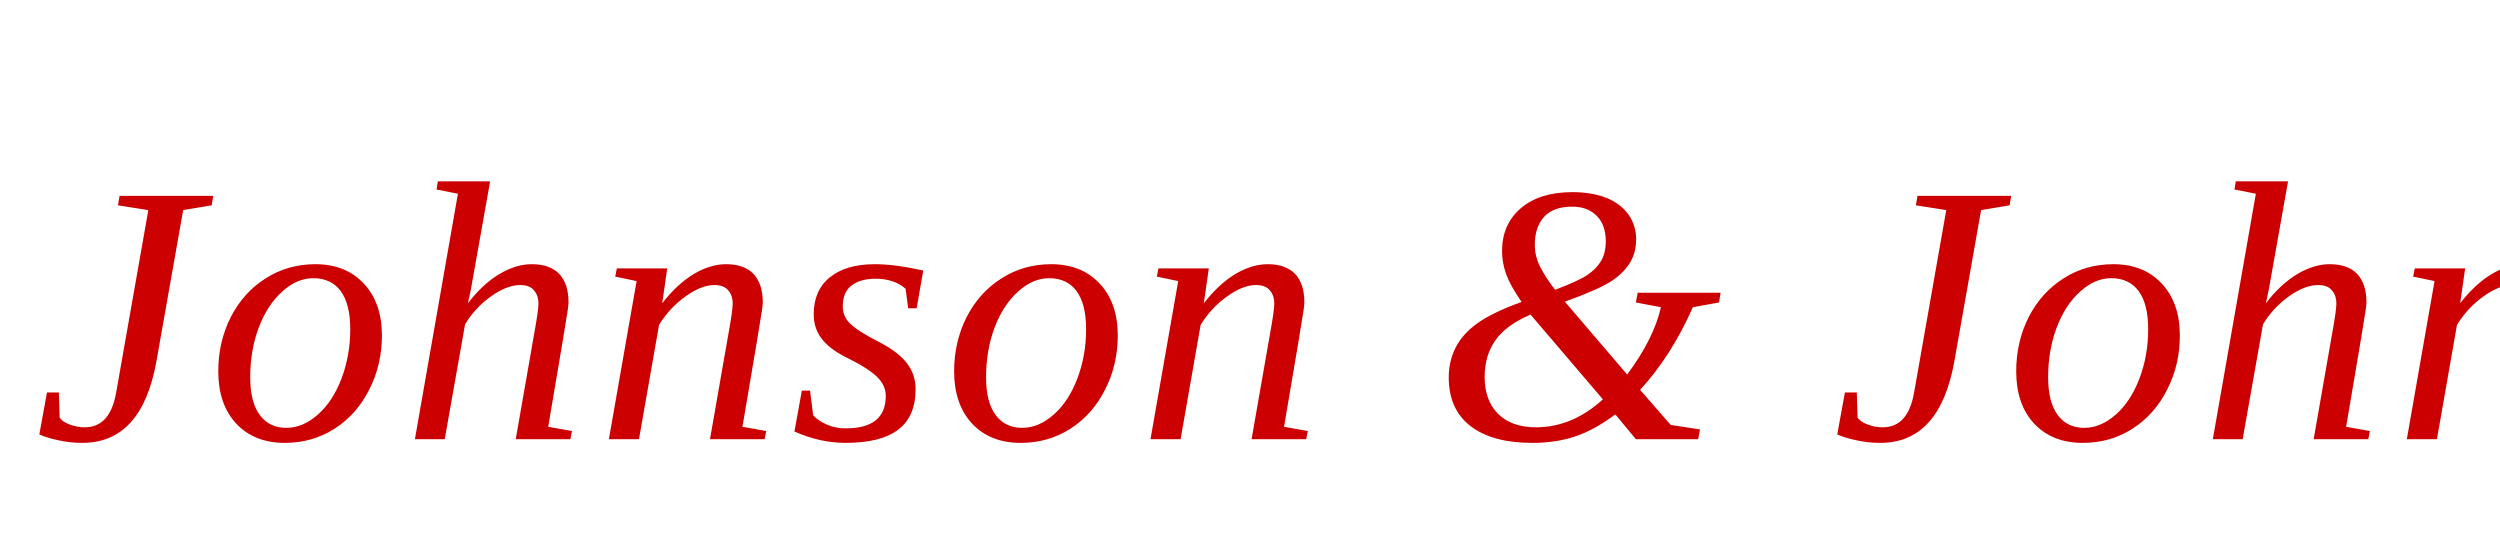
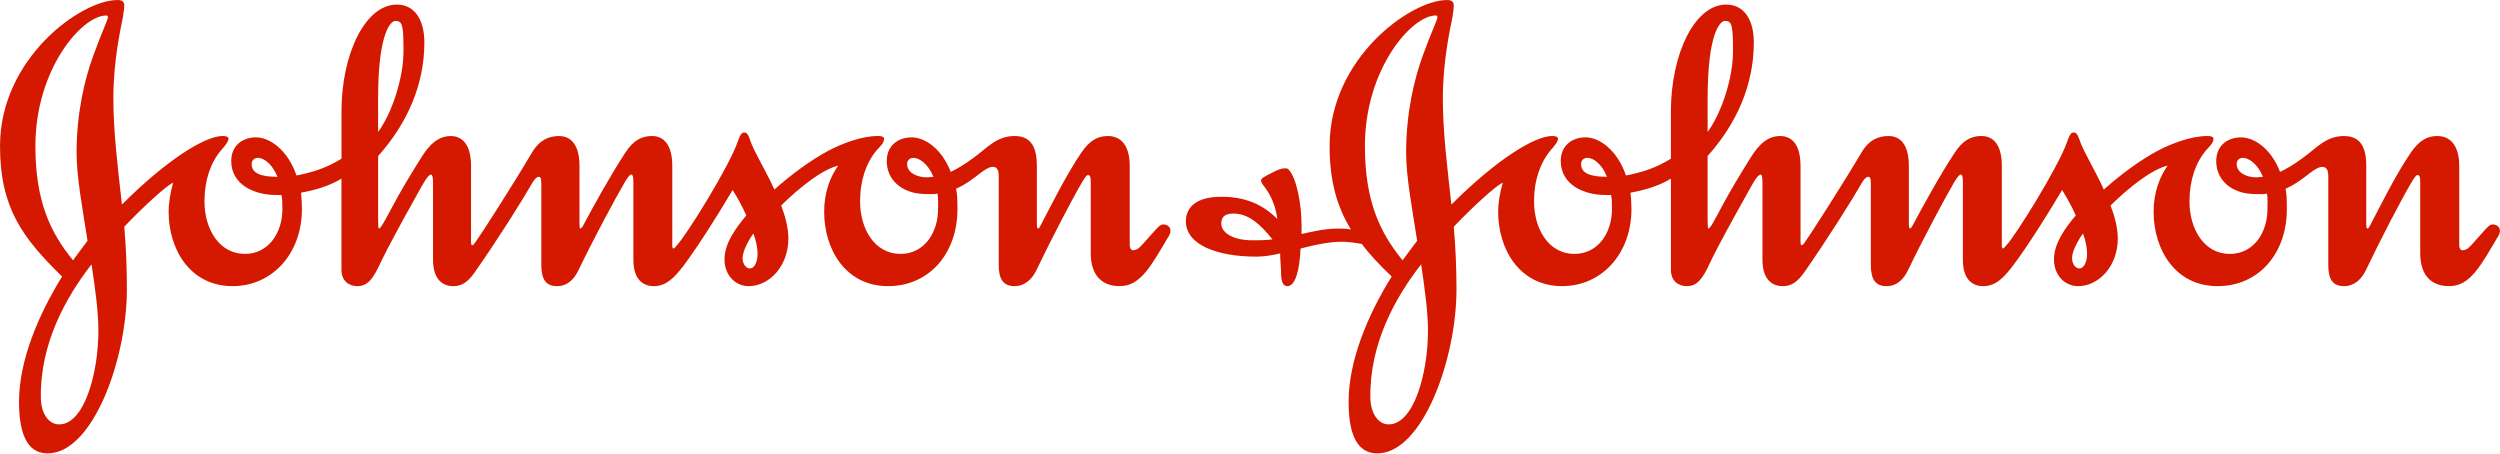
- <svg xmlns="http://www.w3.org/2000/svg" viewBox="0 0 148 32" role="img">
-   <text x="2" y="26" font-family="Georgia, 'Times New Roman', serif" font-size="22" font-style="italic" font-weight="400" fill="#CC0000" letter-spacing="0.5">Johnson &amp; Johnson</text>
+ <svg xmlns="http://www.w3.org/2000/svg" id="svg17847" version="1.1" viewBox="0 0 1000 181.354" height="181.354" width="1000">
+   <defs id="defs17841" />
+   <g transform="matrix(2.525252,0,0,2.525252,-946.1699,-1244.801)" id="layer1">
+     <g style="fill:#d51900;fill-opacity:1;fill-rule:evenodd;stroke:none;stroke-width:1" id="--Symbols" transform="matrix(3.322013,0,0,3.322013,374.6825,490.3022)">
+       <g style="fill:#d51900;fill-opacity:1" transform="translate(-137,-447)" id="Footer-1440">
+         <g style="fill:#d51900;fill-opacity:1" transform="translate(137,447)" id="Logo">
+           <path style="fill:#d51900;fill-opacity:1" id="Fill-1" d="m 43.253,8.622 c 0,-0.196 0.134,-0.301 0.301,-0.301 0.284,0 0.712,0.301 0.954,0.904 -0.087,0 -0.217,0.026 -0.304,0.026 -0.517,0 -0.95,-0.246 -0.95,-0.629 z m -31.252,0 c 0,-0.196 0.128,-0.301 0.303,-0.301 0.277,0 0.687,0.301 0.926,0.904 -0.798,0 -1.229,-0.172 -1.229,-0.602 z M 18.028,5.509 c 0,-3.223 0.628,-3.718 0.823,-3.718 0.346,0 0.388,0.216 0.388,1.452 0,1.27 -0.541,2.932 -1.21,3.844 z M 39.971,8.687 c -0.372,0.518 -0.673,1.254 -0.673,2.202 0,1.816 1.035,3.549 3.048,3.549 1.945,0 3.308,-1.537 3.308,-3.68 0,-0.622 -0.024,-0.708 -0.064,-0.966 0.452,-0.197 0.842,-0.498 1.146,-0.739 0.258,-0.195 0.451,-0.304 0.606,-0.304 0.194,0 0.279,0.152 0.279,0.432 l 0,4.241 c 0,0.691 0.219,1.016 0.757,1.016 0.496,0 0.845,-0.348 1.038,-0.758 0.715,-1.492 1.751,-3.48 2.203,-4.235 0.109,-0.173 0.197,-0.306 0.259,-0.306 0.087,0 0.131,0.066 0.131,0.346 l 0,3.376 c 0,0.95 0.434,1.577 1.381,1.577 0.997,0 1.491,-0.954 2.362,-2.424 0.041,-0.088 0.06,-0.151 0.06,-0.214 0,-0.195 -0.168,-0.305 -0.343,-0.305 -0.196,0 -0.304,0.196 -0.951,0.908 -0.131,0.135 -0.258,0.323 -0.498,0.323 -0.086,0 -0.152,-0.104 -0.152,-0.236 l 0,-3.784 c 0,-1.016 -0.455,-1.426 -1.038,-1.426 -0.474,0 -0.865,0.195 -1.275,0.8 -0.735,1.083 -1.492,2.619 -1.901,3.393 -0.046,0.091 -0.108,0.219 -0.15,0.219 -0.045,0 -0.064,-0.067 -0.064,-0.219 l 0,-2.767 c 0,-0.798 -0.216,-1.426 -1.061,-1.426 -0.887,0 -1.34,0.606 -1.988,1.059 -0.411,0.306 -0.777,0.52 -1.057,0.649 -0.435,-1.102 -1.233,-1.661 -1.903,-1.644 -0.672,0.023 -1.148,0.436 -1.148,1.128 0,0.71 0.435,1.204 1.016,1.424 0.323,0.13 0.626,0.154 1.061,0.154 0.13,0 0.259,0 0.343,-0.025 0.046,0.215 0.025,0.522 0.025,0.759 0,1.061 -0.627,2.117 -1.793,2.117 -1.214,0 -1.924,-1.167 -1.924,-2.506 0,-1.017 0.301,-1.859 0.795,-2.441 0.199,-0.218 0.348,-0.35 0.348,-0.549 0,-0.101 -0.149,-0.126 -0.28,-0.126 -0.823,0 -1.728,0.369 -2.354,0.691 -0.826,0.433 -1.796,1.149 -2.597,1.862 -0.389,-0.867 -0.864,-1.624 -1.103,-2.209 -0.086,-0.238 -0.149,-0.513 -0.322,-0.513 -0.153,0 -0.22,0.151 -0.326,0.449 -0.388,1.147 -2.464,4.5 -2.918,4.954 -0.043,0.062 -0.106,0.13 -0.126,0.13 -0.047,0 -0.072,-0.021 -0.072,-0.153 l 0,-3.784 c 0,-1.016 -0.41,-1.426 -0.968,-1.426 -0.478,0 -0.887,0.195 -1.275,0.8 -0.712,1.083 -1.581,2.661 -1.99,3.438 -0.066,0.134 -0.131,0.175 -0.153,0.175 -0.021,0 -0.039,-0.086 -0.039,-0.219 l 0,-2.767 c 0,-1.016 -0.412,-1.426 -0.975,-1.426 -0.477,0 -0.928,0.177 -1.298,0.8 -0.906,1.537 -2.418,3.893 -2.7,4.279 -0.044,0.067 -0.087,0.11 -0.13,0.131 -0.043,0 -0.068,-0.042 -0.068,-0.149 l 0,-3.635 c 0,-1.016 -0.41,-1.426 -0.969,-1.426 -0.78,0 -1.21,0.717 -1.493,1.168 -0.391,0.627 -0.908,1.472 -1.317,2.251 -0.282,0.521 -0.521,0.993 -0.609,0.993 -0.041,0 -0.041,-0.196 -0.041,-0.563 l 0,-2.896 c 1.36,-1.516 2.204,-3.374 2.204,-5.406 0,-1.17 -0.517,-1.815 -1.314,-1.815 -1.495,0 -2.638,2.336 -2.638,5.1 l 0,2.248 C 15.587,8.794 14.937,9.005 14.136,9.162 13.727,7.954 12.861,7.326 12.172,7.343 c -0.668,0.023 -1.146,0.436 -1.146,1.128 0,1.144 1.125,1.62 2.116,1.62 l 0.281,0 c 0.042,0.218 0.042,0.456 0.042,0.693 0,1.061 -0.626,2.117 -1.79,2.117 -1.21,0 -1.925,-1.167 -1.925,-2.506 0,-1.017 0.3,-1.859 0.797,-2.441 0.196,-0.218 0.349,-0.412 0.349,-0.549 0,-0.101 -0.153,-0.126 -0.284,-0.126 -0.821,0 -2.634,1.107 -4.798,3.269 C 5.624,8.817 5.406,7.129 5.406,5.486 c 0,-1.837 0.363,-3.397 0.45,-3.846 0.044,-0.279 0.071,-0.455 0.071,-0.582 0,-0.174 -0.092,-0.263 -0.325,-0.263 -1.753,0 -5.601,2.79 -5.601,6.962 0,2.959 1.083,4.387 2.96,6.224 -1.14,1.838 -2.054,4.02 -2.054,5.967 0,1.403 0.327,2.465 1.362,2.465 2.162,0 3.782,-4.494 3.782,-7.825 0,-0.993 -0.04,-1.989 -0.125,-2.982 C 6.723,10.758 7.956,9.616 8.256,9.507 8.128,9.962 8.041,10.439 8.041,10.889 c 0,1.816 1.039,3.549 3.048,3.549 1.883,0 3.308,-1.537 3.308,-3.68 0,-0.277 -0.022,-0.517 -0.041,-0.776 0.688,-0.13 1.322,-0.307 1.925,-0.668 l 0,4.345 c 0,0.559 0.386,0.78 0.754,0.78 0.5,0 0.759,-0.348 1.123,-1.144 0.306,-0.652 1.125,-2.142 1.621,-3.031 0.392,-0.694 0.608,-1.144 0.782,-1.144 0.041,0 0.087,0.106 0.087,0.366 l 0,3.698 c 0,0.995 0.519,1.256 0.968,1.256 0.432,0 0.715,-0.238 0.997,-0.628 1.125,-1.601 2.316,-3.501 2.788,-4.326 0.087,-0.148 0.195,-0.26 0.282,-0.26 0.084,0 0.128,0.047 0.128,0.324 l 0,3.873 c 0,0.691 0.216,1.016 0.759,1.016 0.494,0 0.818,-0.348 1.011,-0.758 0.718,-1.492 1.775,-3.46 2.231,-4.235 0.106,-0.173 0.215,-0.326 0.279,-0.326 0.09,0 0.11,0.106 0.11,0.389 l 0,3.675 c 0,0.995 0.519,1.256 0.976,1.256 0.6,0 0.993,-0.435 1.382,-0.93 0.709,-0.934 1.748,-2.592 2.375,-3.656 0.218,0.347 0.453,0.759 0.651,1.212 -0.52,0.627 -1.039,1.338 -1.039,2.094 0,0.801 0.562,1.279 1.146,1.279 0.993,0 1.899,-0.954 1.899,-2.27 0,-0.517 -0.149,-1.059 -0.342,-1.577 0.881,-0.867 1.942,-1.71 2.724,-1.904 z M 4.365,13.399 c 0.175,1.144 0.327,2.271 0.327,3.156 0,2.072 -0.69,4.494 -1.879,4.474 -0.459,0 -0.846,-0.459 -0.865,-1.255 -0.044,-2.592 1.188,-4.798 2.417,-6.375 z M 35.925,11.926 c 0.131,0.372 0.197,0.672 0.197,0.975 0,0.346 -0.13,0.693 -0.37,0.693 -0.17,0 -0.343,-0.195 -0.343,-0.498 0,-0.325 0.28,-0.844 0.516,-1.17 z M 5.145,1.616 c 0,0.132 -0.303,0.735 -0.691,1.817 -0.411,1.122 -0.803,2.72 -0.803,4.645 0,1.146 0.284,2.661 0.523,4.195 l -0.692,0.933 C 2.379,11.863 1.688,10.352 1.688,7.757 c 0,-3.674 2.226,-6.223 3.37,-6.223 0.068,0 0.087,0.019 0.087,0.082 z" />
+           <path style="fill:#d51900;fill-opacity:1" id="Fill-4" d="m 106.65,8.622 c 0,-0.196 0.126,-0.301 0.301,-0.301 0.279,0 0.712,0.301 0.949,0.904 -0.084,0 -0.214,0.026 -0.304,0.026 -0.514,0 -0.946,-0.246 -0.946,-0.629 z m -31.259,0 c 0,-0.196 0.132,-0.301 0.303,-0.301 0.281,0 0.696,0.301 0.929,0.904 -0.799,0 -1.232,-0.172 -1.232,-0.602 z M 81.423,5.509 c 0,-3.223 0.624,-3.718 0.821,-3.718 0.345,0 0.389,0.216 0.389,1.452 0,1.27 -0.542,2.932 -1.21,3.844 z m -13.659,7.89 c 0.168,1.144 0.325,2.271 0.325,3.156 0,2.072 -0.691,4.494 -1.883,4.474 -0.453,0 -0.842,-0.459 -0.864,-1.255 -0.044,-2.592 1.19,-4.798 2.421,-6.375 z m 31.559,-1.473 c 0.131,0.372 0.193,0.672 0.193,0.975 0,0.346 -0.13,0.693 -0.367,0.693 -0.171,0 -0.349,-0.195 -0.349,-0.498 0,-0.325 0.284,-0.844 0.523,-1.17 z M 68.537,1.616 c 0,0.132 -0.3,0.735 -0.691,1.817 -0.408,1.122 -0.799,2.72 -0.799,4.645 0,1.146 0.288,2.661 0.525,4.195 l -0.694,0.933 c -1.101,-1.344 -1.796,-2.855 -1.796,-5.45 0,-3.674 2.231,-6.223 3.374,-6.223 0.063,0 0.082,0.019 0.082,0.082 z m -3.604,10.809 c 0.386,0.519 0.863,1.016 1.425,1.556 -1.147,1.838 -2.054,4.02 -2.054,5.967 0,1.403 0.327,2.465 1.365,2.465 2.159,0 3.779,-4.494 3.779,-7.825 0,-0.993 -0.042,-1.989 -0.129,-2.982 0.801,-0.848 2.029,-1.99 2.336,-2.098 -0.13,0.455 -0.22,0.931 -0.22,1.381 0,1.816 1.039,3.549 3.051,3.549 1.879,0 3.305,-1.537 3.305,-3.68 0,-0.277 -0.02,-0.517 -0.044,-0.776 0.693,-0.13 1.324,-0.307 1.926,-0.668 l 0,4.345 c 0,0.559 0.387,0.78 0.752,0.78 0.504,0 0.763,-0.348 1.128,-1.144 0.301,-0.652 1.125,-2.142 1.623,-3.031 0.388,-0.694 0.604,-1.144 0.781,-1.144 0.041,0 0.081,0.106 0.081,0.366 l 0,3.698 c 0,0.995 0.517,1.256 0.972,1.256 0.434,0 0.712,-0.238 0.999,-0.628 1.121,-1.601 2.311,-3.501 2.785,-4.326 0.087,-0.148 0.196,-0.26 0.28,-0.26 0.084,0 0.132,0.047 0.132,0.324 l 0,3.873 c 0,0.691 0.214,1.016 0.753,1.016 0.497,0 0.822,-0.348 1.018,-0.758 0.714,-1.492 1.772,-3.46 2.224,-4.235 0.11,-0.173 0.218,-0.326 0.285,-0.326 0.084,0 0.108,0.106 0.108,0.389 l 0,3.675 c 0,0.995 0.514,1.256 0.967,1.256 0.61,0 0.999,-0.435 1.385,-0.93 0.713,-0.934 1.753,-2.592 2.379,-3.656 0.214,0.347 0.455,0.759 0.651,1.212 -0.525,0.627 -1.038,1.338 -1.038,2.094 0,0.801 0.555,1.279 1.144,1.279 0.993,0 1.899,-0.954 1.899,-2.27 0,-0.517 -0.15,-1.059 -0.345,-1.577 0.885,-0.867 1.945,-1.71 2.723,-1.904 -0.367,0.518 -0.67,1.254 -0.67,2.202 0,1.816 1.039,3.549 3.049,3.549 1.945,0 3.304,-1.537 3.304,-3.68 0,-0.622 -0.02,-0.708 -0.06,-0.966 0.449,-0.197 0.841,-0.498 1.147,-0.739 0.254,-0.195 0.452,-0.304 0.601,-0.304 0.196,0 0.287,0.152 0.287,0.432 l 0,4.241 c 0,0.691 0.213,1.016 0.753,1.016 0.495,0 0.843,-0.348 1.039,-0.758 0.709,-1.492 1.748,-3.48 2.201,-4.235 0.108,-0.173 0.196,-0.306 0.261,-0.306 0.088,0 0.13,0.066 0.13,0.346 l 0,3.376 c 0,0.95 0.428,1.577 1.382,1.577 0.997,0 1.493,-0.954 2.359,-2.424 0.041,-0.088 0.061,-0.151 0.061,-0.214 0,-0.195 -0.173,-0.305 -0.345,-0.305 -0.193,0 -0.304,0.196 -0.95,0.908 -0.128,0.135 -0.26,0.323 -0.497,0.323 -0.089,0 -0.15,-0.104 -0.15,-0.236 l 0,-3.784 c 0,-1.016 -0.459,-1.426 -1.043,-1.426 -0.473,0 -0.86,0.195 -1.272,0.8 -0.737,1.083 -1.491,2.619 -1.899,3.393 -0.047,0.091 -0.11,0.219 -0.156,0.219 -0.046,0 -0.063,-0.067 -0.063,-0.219 l 0,-2.767 c 0,-0.798 -0.216,-1.426 -1.059,-1.426 -0.888,0 -1.34,0.606 -1.988,1.059 -0.415,0.306 -0.78,0.52 -1.063,0.649 -0.428,-1.102 -1.231,-1.661 -1.898,-1.644 -0.674,0.023 -1.145,0.436 -1.145,1.128 0,0.71 0.432,1.204 1.011,1.424 0.325,0.13 0.628,0.154 1.066,0.154 0.126,0 0.252,0 0.344,-0.025 0.042,0.215 0.02,0.522 0.02,0.759 0,1.061 -0.629,2.117 -1.797,2.117 -1.21,0 -1.92,-1.167 -1.92,-2.506 0,-1.017 0.3,-1.859 0.795,-2.441 0.197,-0.218 0.35,-0.35 0.35,-0.549 0,-0.101 -0.153,-0.126 -0.282,-0.126 -0.818,0 -1.728,0.369 -2.356,0.691 -0.823,0.433 -1.795,1.149 -2.592,1.862 C 99.926,8.965 99.454,8.208 99.213,7.622 99.124,7.385 99.065,7.109 98.885,7.109 c -0.149,0 -0.215,0.151 -0.322,0.449 -0.39,1.147 -2.464,4.5 -2.917,4.954 -0.044,0.062 -0.108,0.13 -0.131,0.13 -0.041,0 -0.064,-0.021 -0.064,-0.153 l 0,-3.784 c 0,-1.016 -0.408,-1.426 -0.975,-1.426 -0.476,0 -0.881,0.195 -1.274,0.8 -0.714,1.083 -1.577,2.661 -1.988,3.438 -0.064,0.134 -0.127,0.175 -0.148,0.175 -0.025,0 -0.047,-0.086 -0.047,-0.219 l 0,-2.767 c 0,-1.016 -0.408,-1.426 -0.97,-1.426 -0.477,0 -0.934,0.177 -1.298,0.8 -0.911,1.537 -2.421,3.893 -2.704,4.279 -0.038,0.067 -0.084,0.11 -0.13,0.131 -0.038,0 -0.064,-0.042 -0.064,-0.149 l 0,-3.635 c 0,-1.016 -0.409,-1.426 -0.974,-1.426 -0.78,0 -1.21,0.717 -1.492,1.168 -0.389,0.627 -0.904,1.472 -1.317,2.251 -0.279,0.521 -0.517,0.993 -0.604,0.993 -0.044,0 -0.044,-0.196 -0.044,-0.563 l 0,-2.896 c 1.364,-1.516 2.204,-3.374 2.204,-5.406 0,-1.17 -0.517,-1.815 -1.32,-1.815 -1.489,0 -2.634,2.336 -2.634,5.1 l 0,2.248 C 78.979,8.794 78.33,9.005 77.529,9.162 77.122,7.954 76.256,7.326 75.569,7.343 c -0.675,0.023 -1.148,0.436 -1.148,1.128 0,1.144 1.121,1.62 2.117,1.62 l 0.283,0 c 0.04,0.218 0.04,0.456 0.04,0.693 0,1.061 -0.625,2.117 -1.793,2.117 -1.211,0 -1.921,-1.167 -1.921,-2.506 0,-1.017 0.302,-1.859 0.795,-2.441 0.194,-0.218 0.346,-0.412 0.346,-0.549 0,-0.101 -0.153,-0.126 -0.281,-0.126 -0.823,0 -2.637,1.107 -4.801,3.269 -0.19,-1.73 -0.408,-3.418 -0.408,-5.061 0,-1.837 0.367,-3.397 0.454,-3.846 0.043,-0.279 0.067,-0.455 0.067,-0.582 0,-0.174 -0.088,-0.263 -0.322,-0.263 -1.752,0 -5.599,2.79 -5.599,6.962 0,1.705 0.367,2.919 1.016,3.977 -0.242,-0.042 -0.432,-0.042 -0.609,-0.042 -0.689,0 -1.34,0.172 -1.744,0.26 l 0,-0.435 c 0,-0.926 -0.219,-2.203 -0.61,-2.636 -0.046,-0.045 -0.11,-0.064 -0.171,-0.064 -0.178,0 -0.391,0.083 -0.628,0.215 -0.262,0.13 -0.521,0.261 -0.521,0.346 0,0.041 0,0.085 0.065,0.192 0.153,0.222 0.564,0.65 0.713,1.669 -0.737,-0.736 -1.576,-1.063 -2.674,-1.063 -1.299,0 -1.69,0.582 -1.69,1.169 0,1.124 1.492,1.686 3.375,1.686 0.345,0 0.733,-0.065 1.12,-0.153 0,0.346 0.044,0.653 0.044,0.911 0,0.368 0.063,0.65 0.304,0.65 0.366,0 0.584,-0.738 0.625,-1.795 0.67,-0.174 1.363,-0.323 1.949,-0.323 0.28,0 0.629,0.039 0.972,0.106 z m -4.258,-0.216 c -0.364,0.043 -0.586,0.043 -0.971,0.043 -0.846,0 -1.469,-0.326 -1.469,-0.797 0,-0.302 0.149,-0.478 0.582,-0.478 0.693,0 1.252,0.478 1.858,1.232 z" />
+         </g>
+       </g>
+     </g>
+   </g>
</svg>
